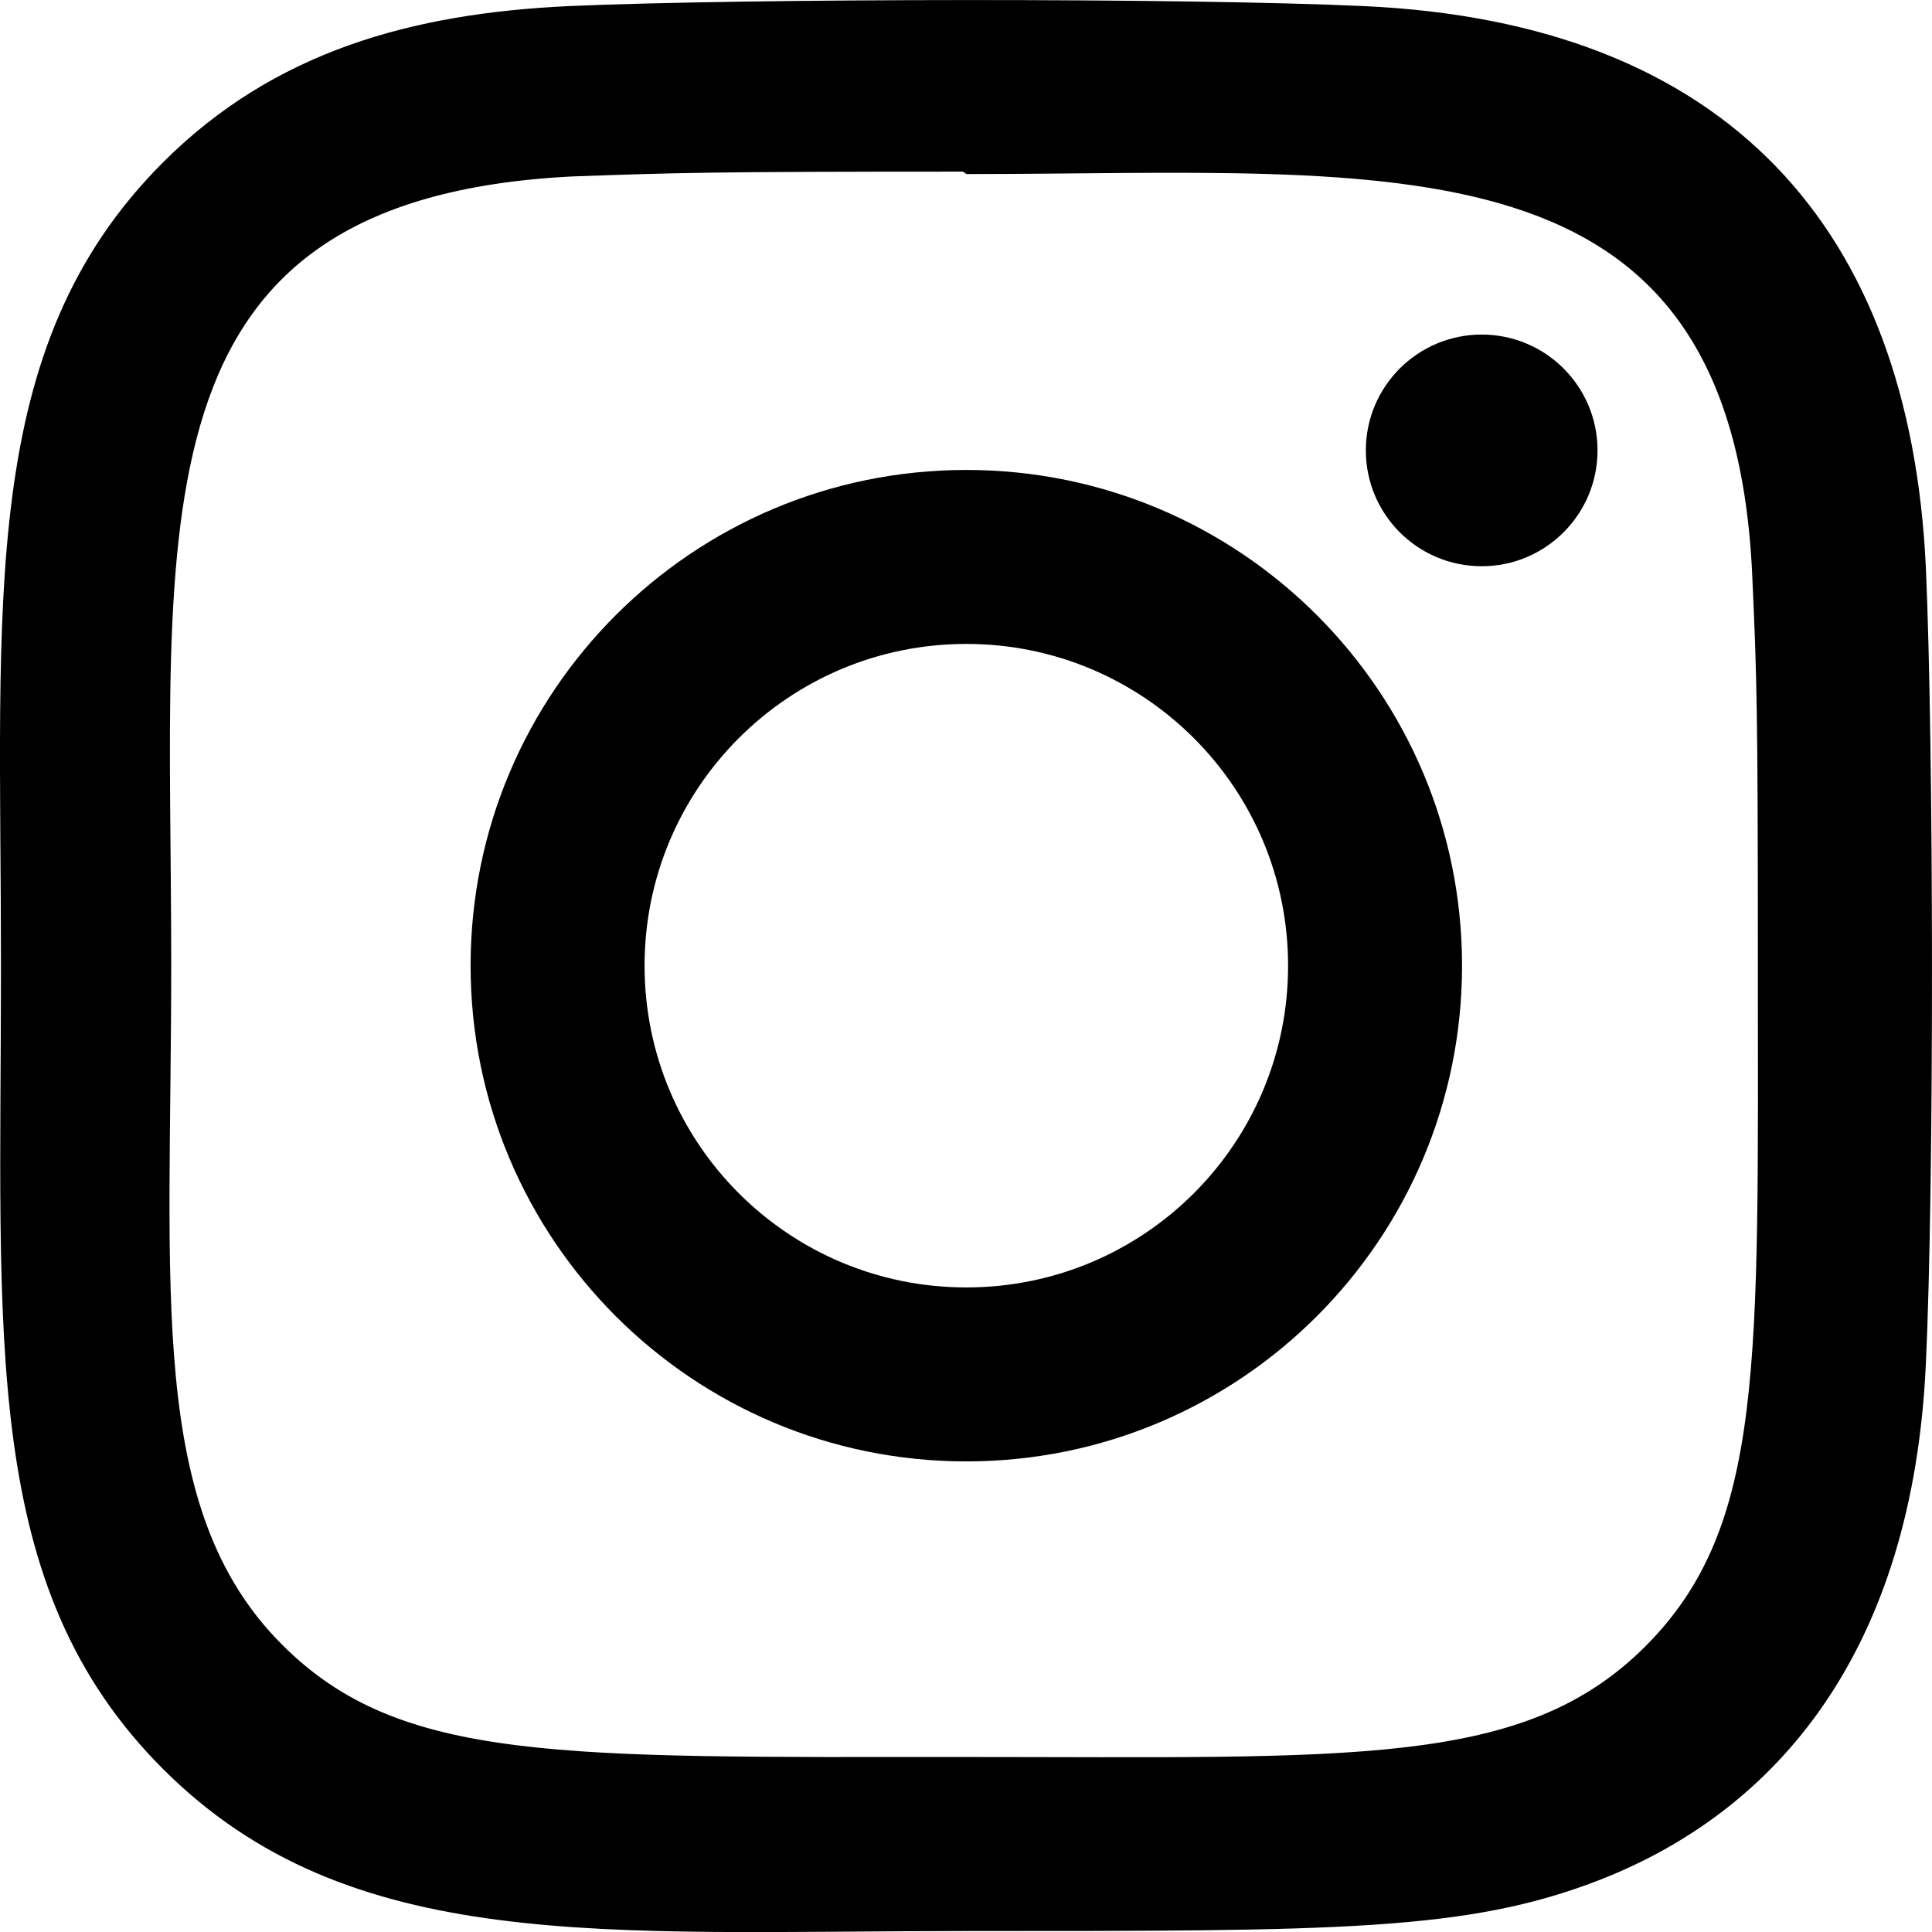
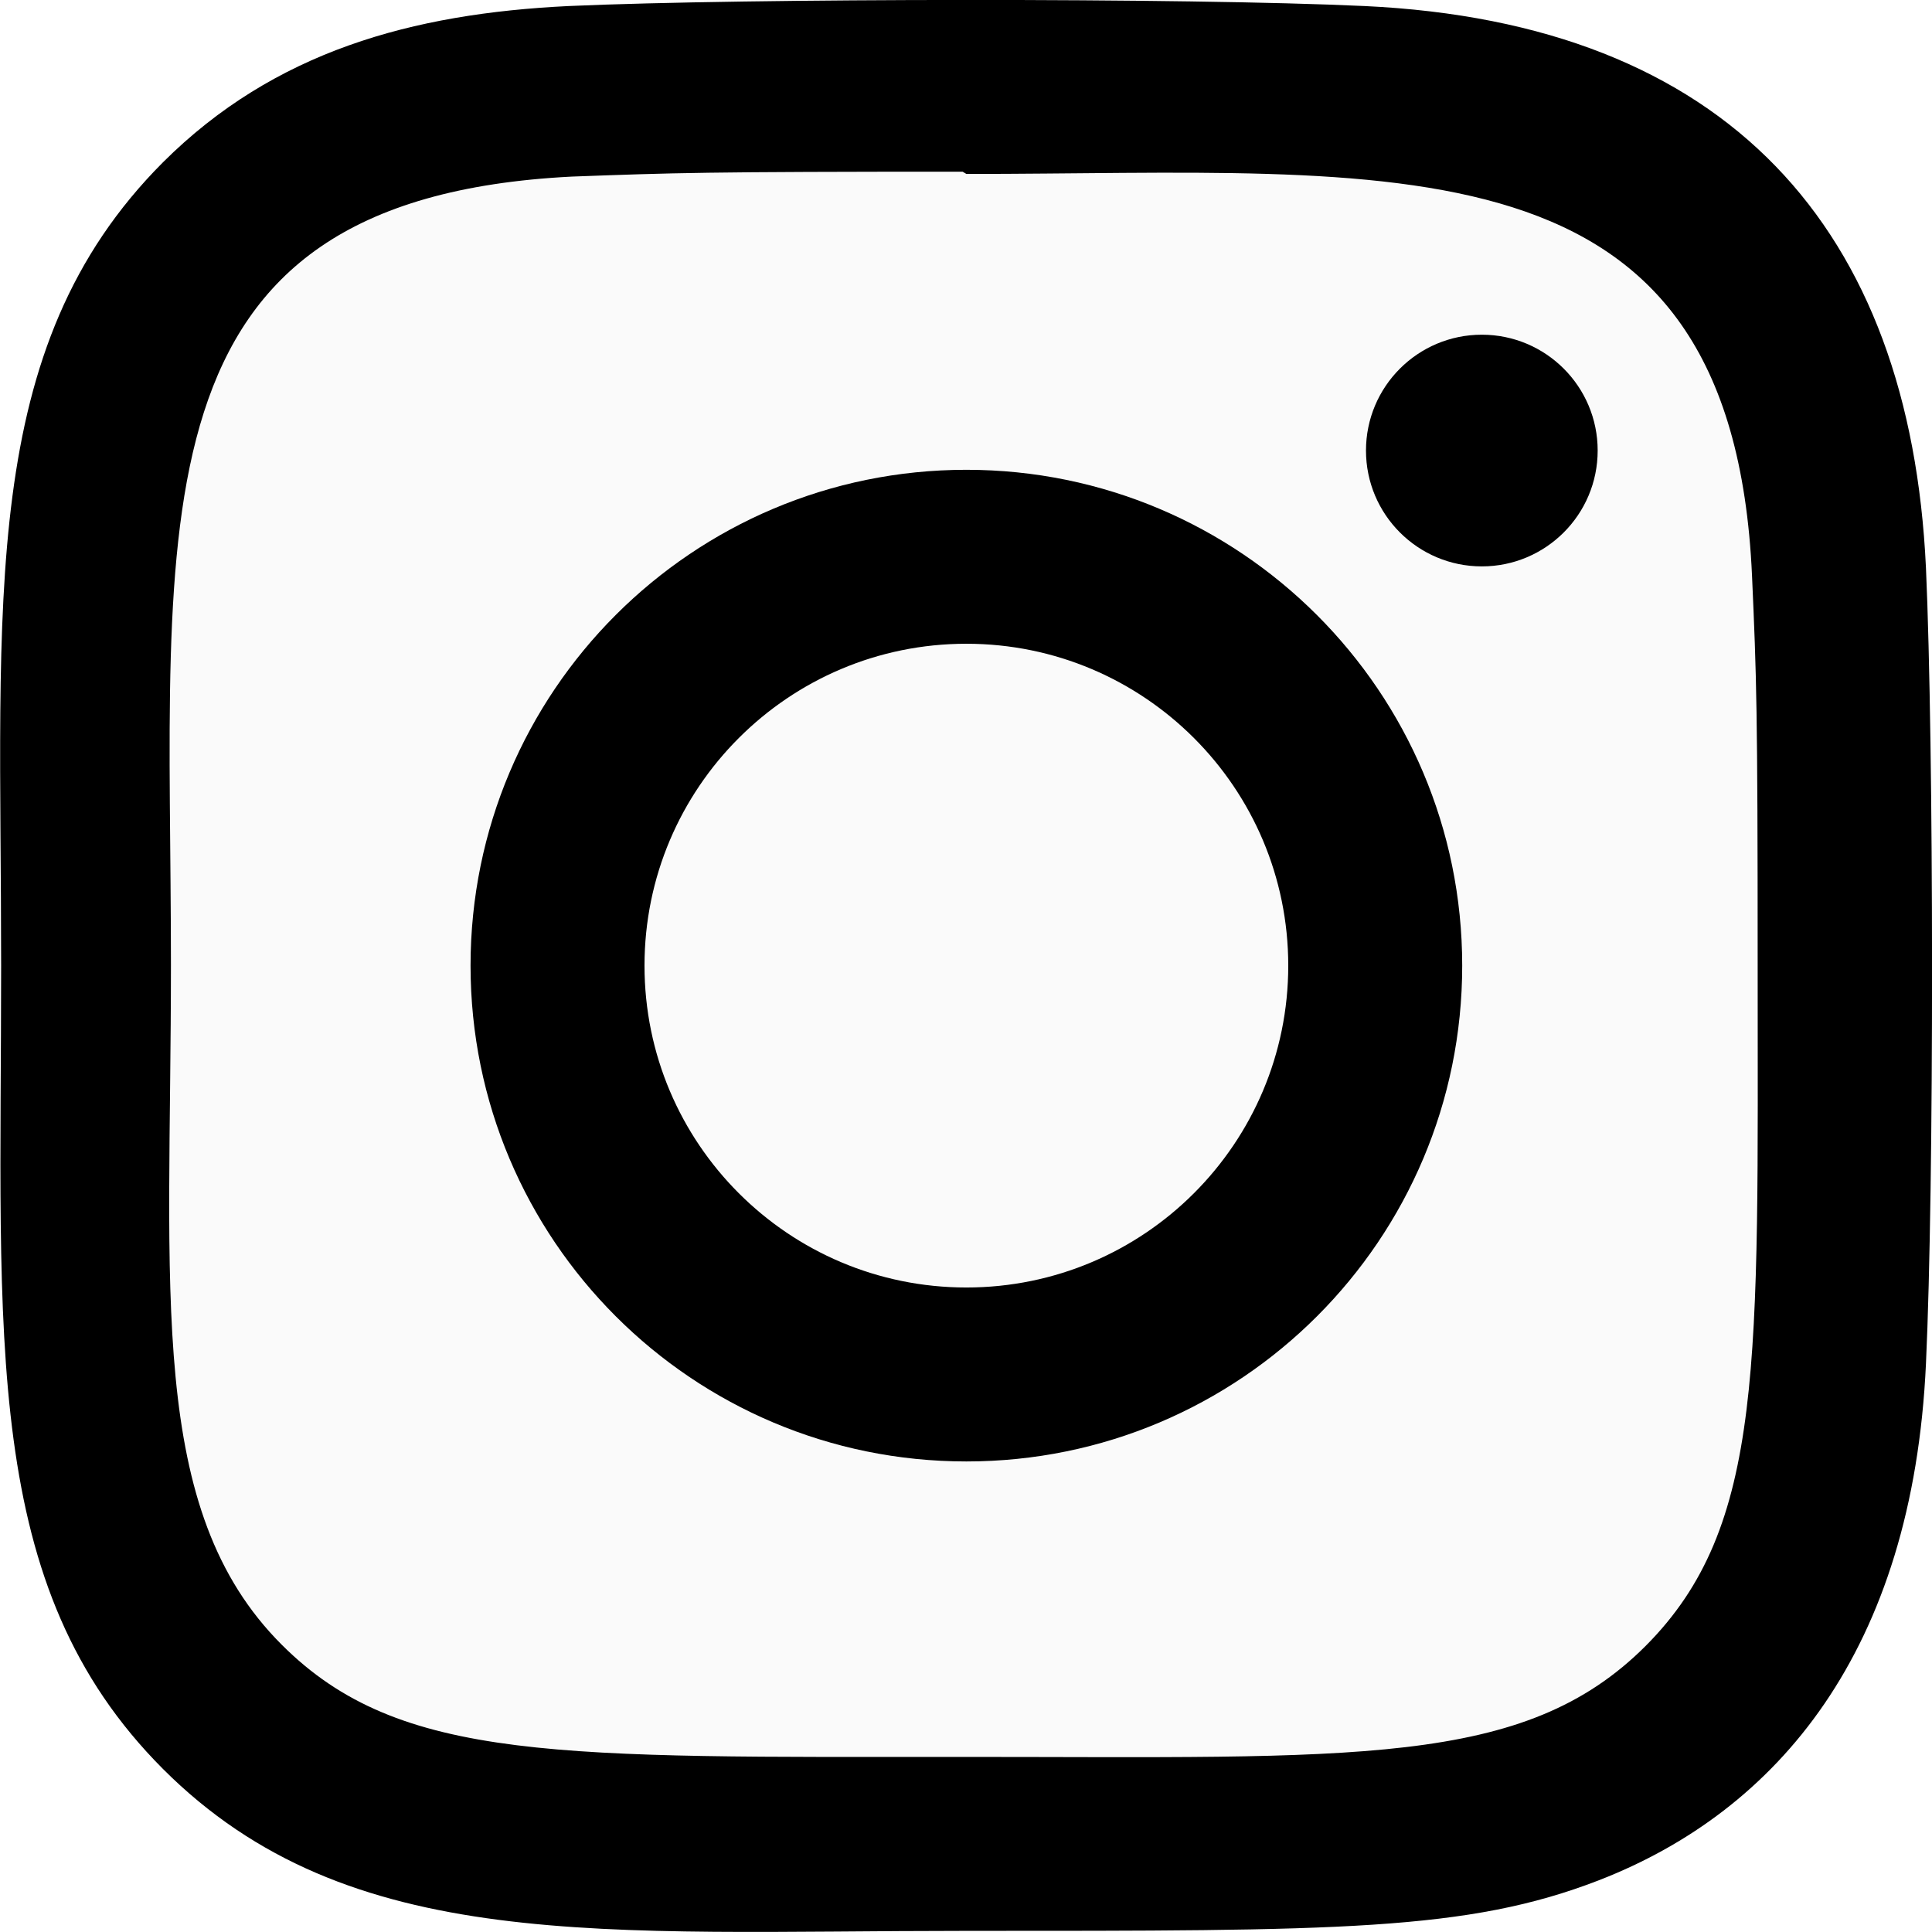
- <svg xmlns="http://www.w3.org/2000/svg" id="Bold" enable-background="new 0 0 24 24" height="512" viewBox="0 0 24 24" width="512">
-   <path d="m12.004 5.838c-3.403 0-6.158 2.758-6.158 6.158 0 3.403 2.758 6.158 6.158 6.158 3.403 0 6.158-2.758 6.158-6.158 0-3.403-2.758-6.158-6.158-6.158zm0 10.155c-2.209 0-3.997-1.789-3.997-3.997s1.789-3.997 3.997-3.997 3.997 1.789 3.997 3.997c.001 2.208-1.788 3.997-3.997 3.997z" />
-   <path d="m16.948.076c-2.208-.103-7.677-.098-9.887 0-1.942.091-3.655.56-5.036 1.941-2.308 2.308-2.013 5.418-2.013 9.979 0 4.668-.26 7.706 2.013 9.979 2.317 2.316 5.472 2.013 9.979 2.013 4.624 0 6.22.003 7.855-.63 2.223-.863 3.901-2.85 4.065-6.419.104-2.209.098-7.677 0-9.887-.198-4.213-2.459-6.768-6.976-6.976zm3.495 20.372c-1.513 1.513-3.612 1.378-8.468 1.378-5 0-7.005.074-8.468-1.393-1.685-1.677-1.38-4.37-1.38-8.453 0-5.525-.567-9.504 4.978-9.788 1.274-.045 1.649-.06 4.856-.06l.045.03c5.329 0 9.51-.558 9.761 4.986.057 1.265.07 1.645.07 4.847-.001 4.942.093 6.959-1.394 8.453z" />
-   <circle cx="18.406" cy="5.595" r="1.439" />
+ <svg xmlns="http://www.w3.org/2000/svg" version="1.1" id="Bold" x="0px" y="0px" viewBox="0 0 512 512" style="enable-background:new 0 0 512 512;" xml:space="preserve">
+   <style type="text/css">
+ 	.st0{fill:#FAFAFA;}
+ </style>
+   <path class="st0" d="M22,137l34-84l109-31l252,16l50,44l27,90l-8,211l-36,65l-53,35l-293-4l-63-34c0,0-30-161-28-167S22,137,22,137z  " />
+   <path d="M256.1,124.5c-72.6,0-131.4,58.8-131.4,131.4c0,72.6,58.8,131.4,131.4,131.4c72.6,0,131.4-58.8,131.4-131.4  C387.5,183.3,328.6,124.5,256.1,124.5L256.1,124.5z M256.1,341.2c-47.1,0-85.3-38.2-85.3-85.3s38.2-85.3,85.3-85.3  s85.3,38.2,85.3,85.3C341.4,303,303.2,341.2,256.1,341.2z" />
+   <path d="M361.6,1.6c-47.1-2.2-163.8-2.1-210.9,0C109.2,3.6,72.7,13.6,43.2,43C-6,92.3,0.3,158.6,0.3,255.9  c0,99.6-5.5,164.4,42.9,212.9c49.4,49.4,116.7,42.9,212.9,42.9c98.6,0,132.7,0.1,167.6-13.4c47.4-18.4,83.2-60.8,86.7-136.9  c2.2-47.1,2.1-163.8,0-210.9C506.2,60.6,457.9,6.1,361.6,1.6L361.6,1.6z M436.1,436.2c-32.3,32.3-77.1,29.4-180.7,29.4  c-106.7,0-149.4,1.6-180.7-29.7c-35.9-35.8-29.4-93.2-29.4-180.3c0-117.9-12.1-202.8,106.2-208.8c27.2-1,35.2-1.3,103.6-1.3l1,0.6  c113.7,0,202.9-11.9,208.2,106.4c1.2,27,1.5,35.1,1.5,103.4C465.8,361.3,467.8,404.4,436.1,436.2L436.1,436.2z" />
+   <circle cx="392.7" cy="119.4" r="30.7" />
</svg>
